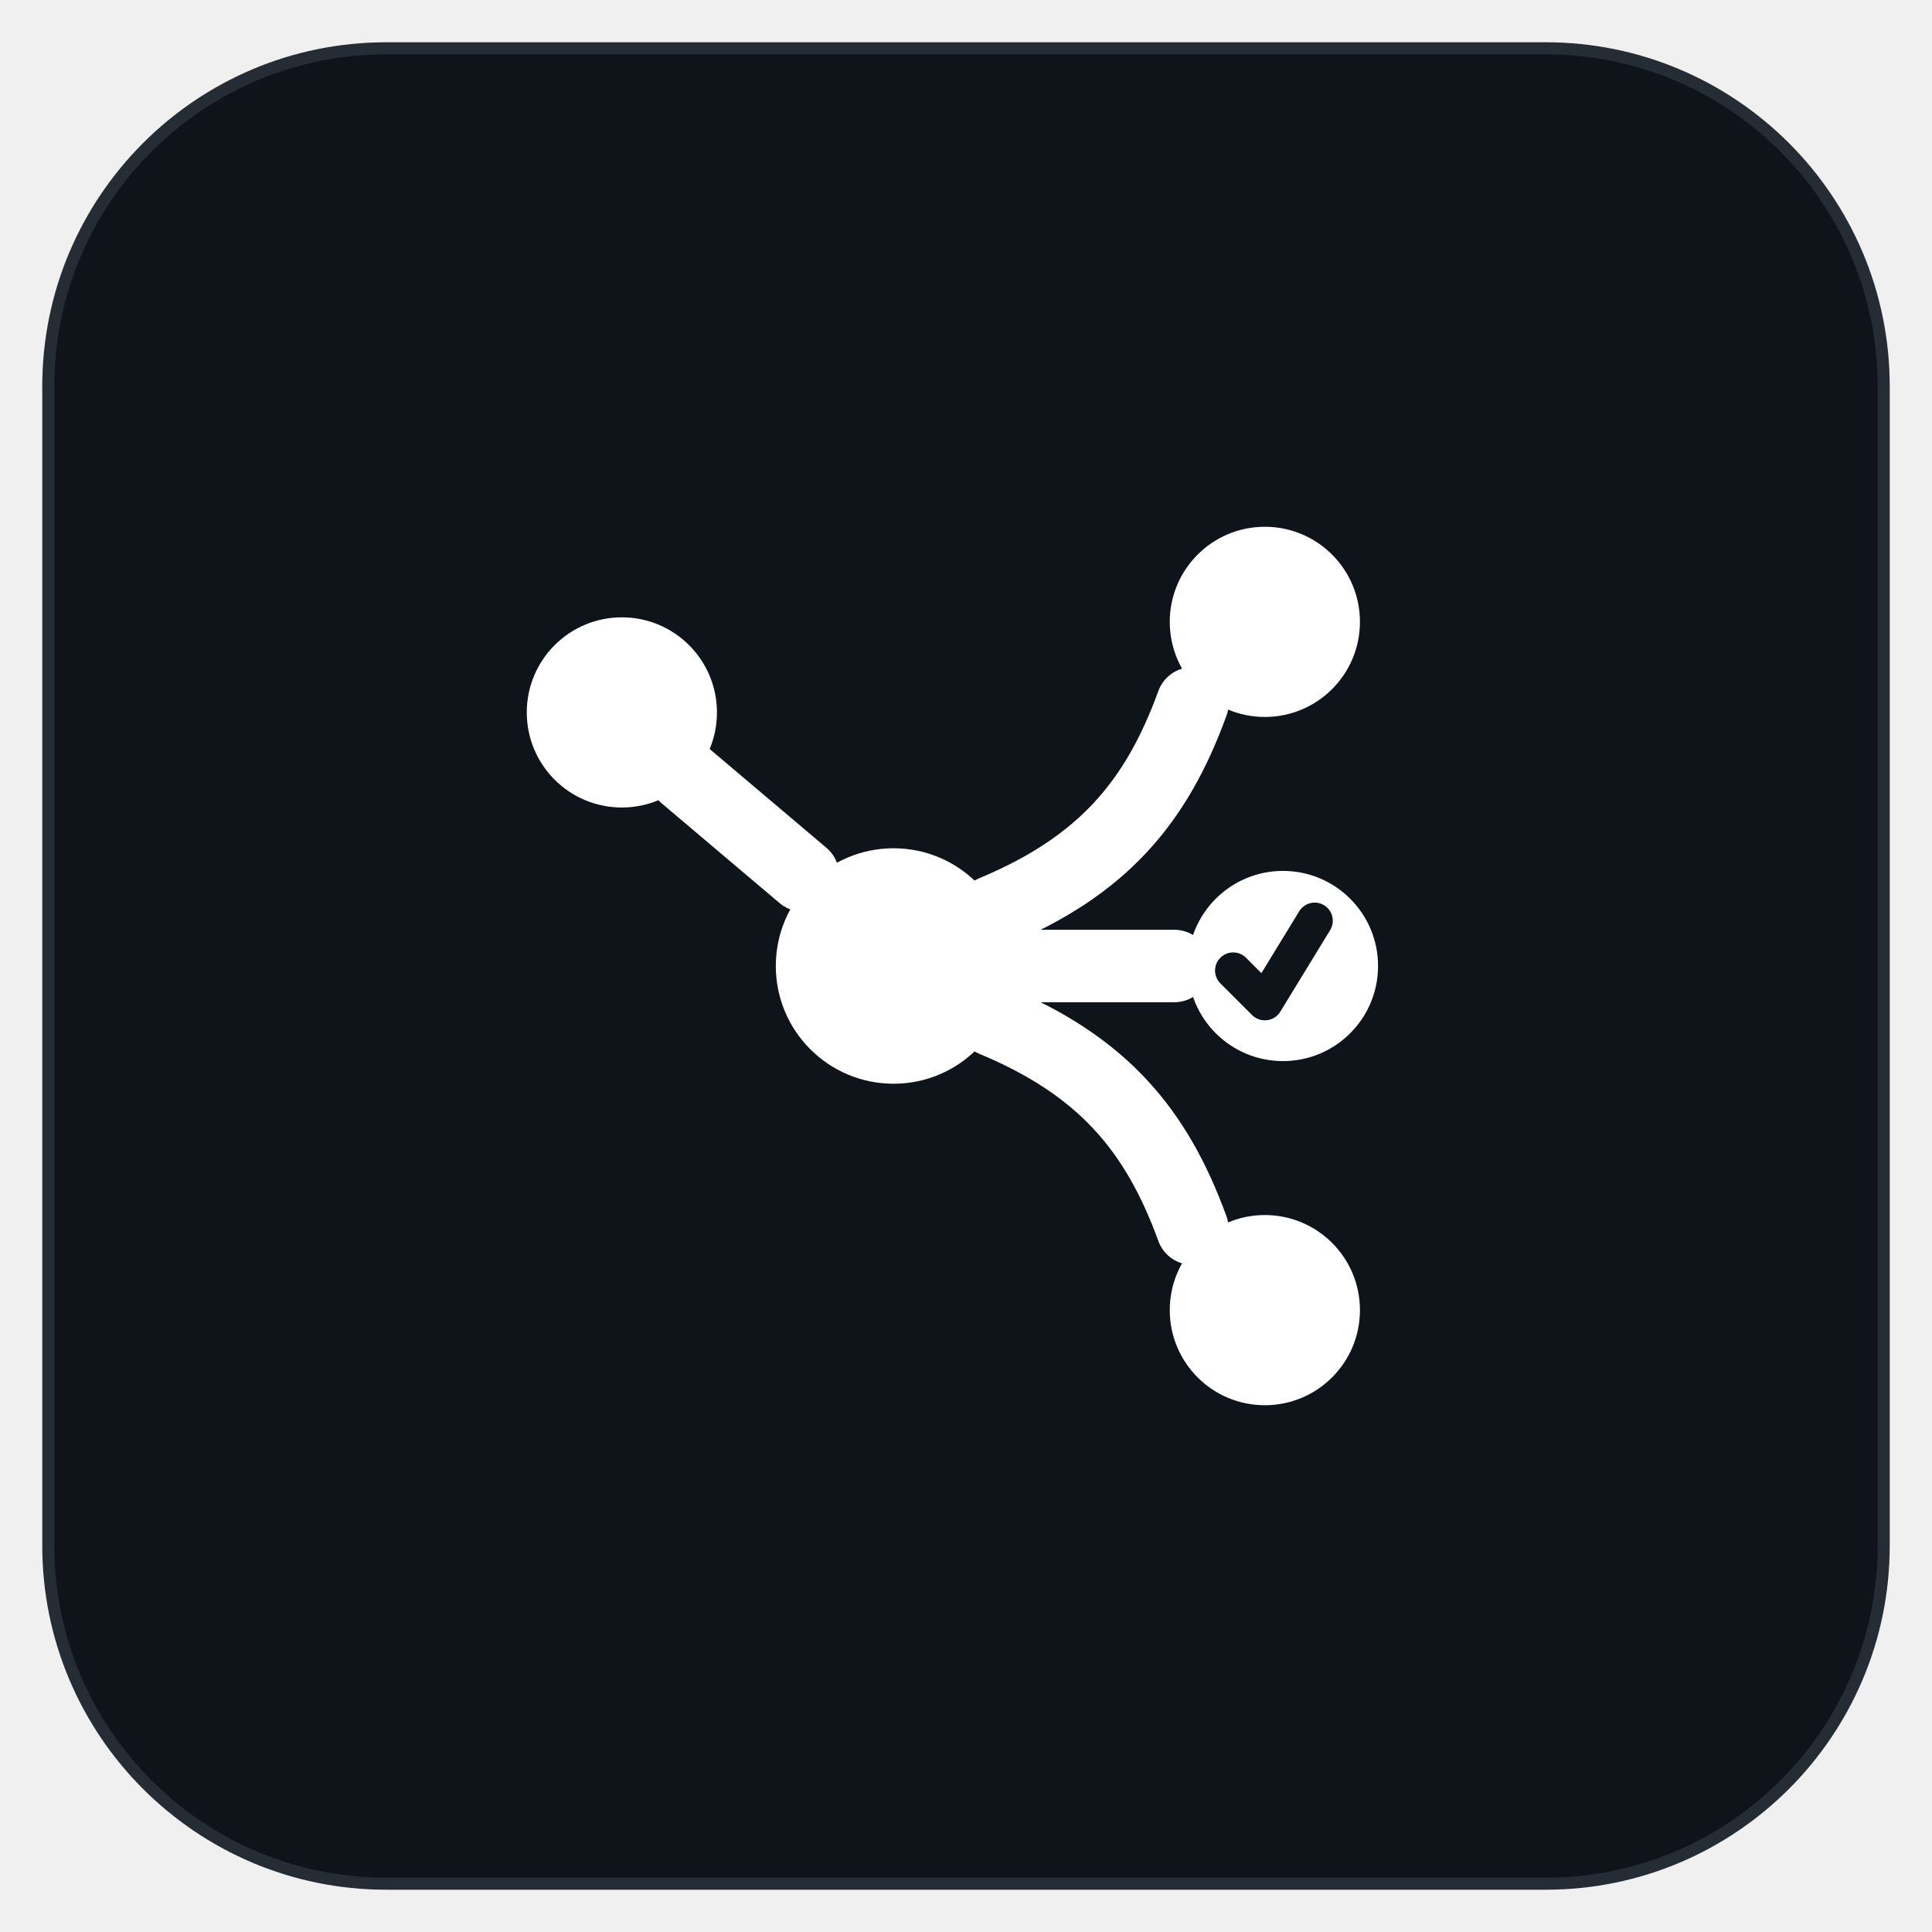
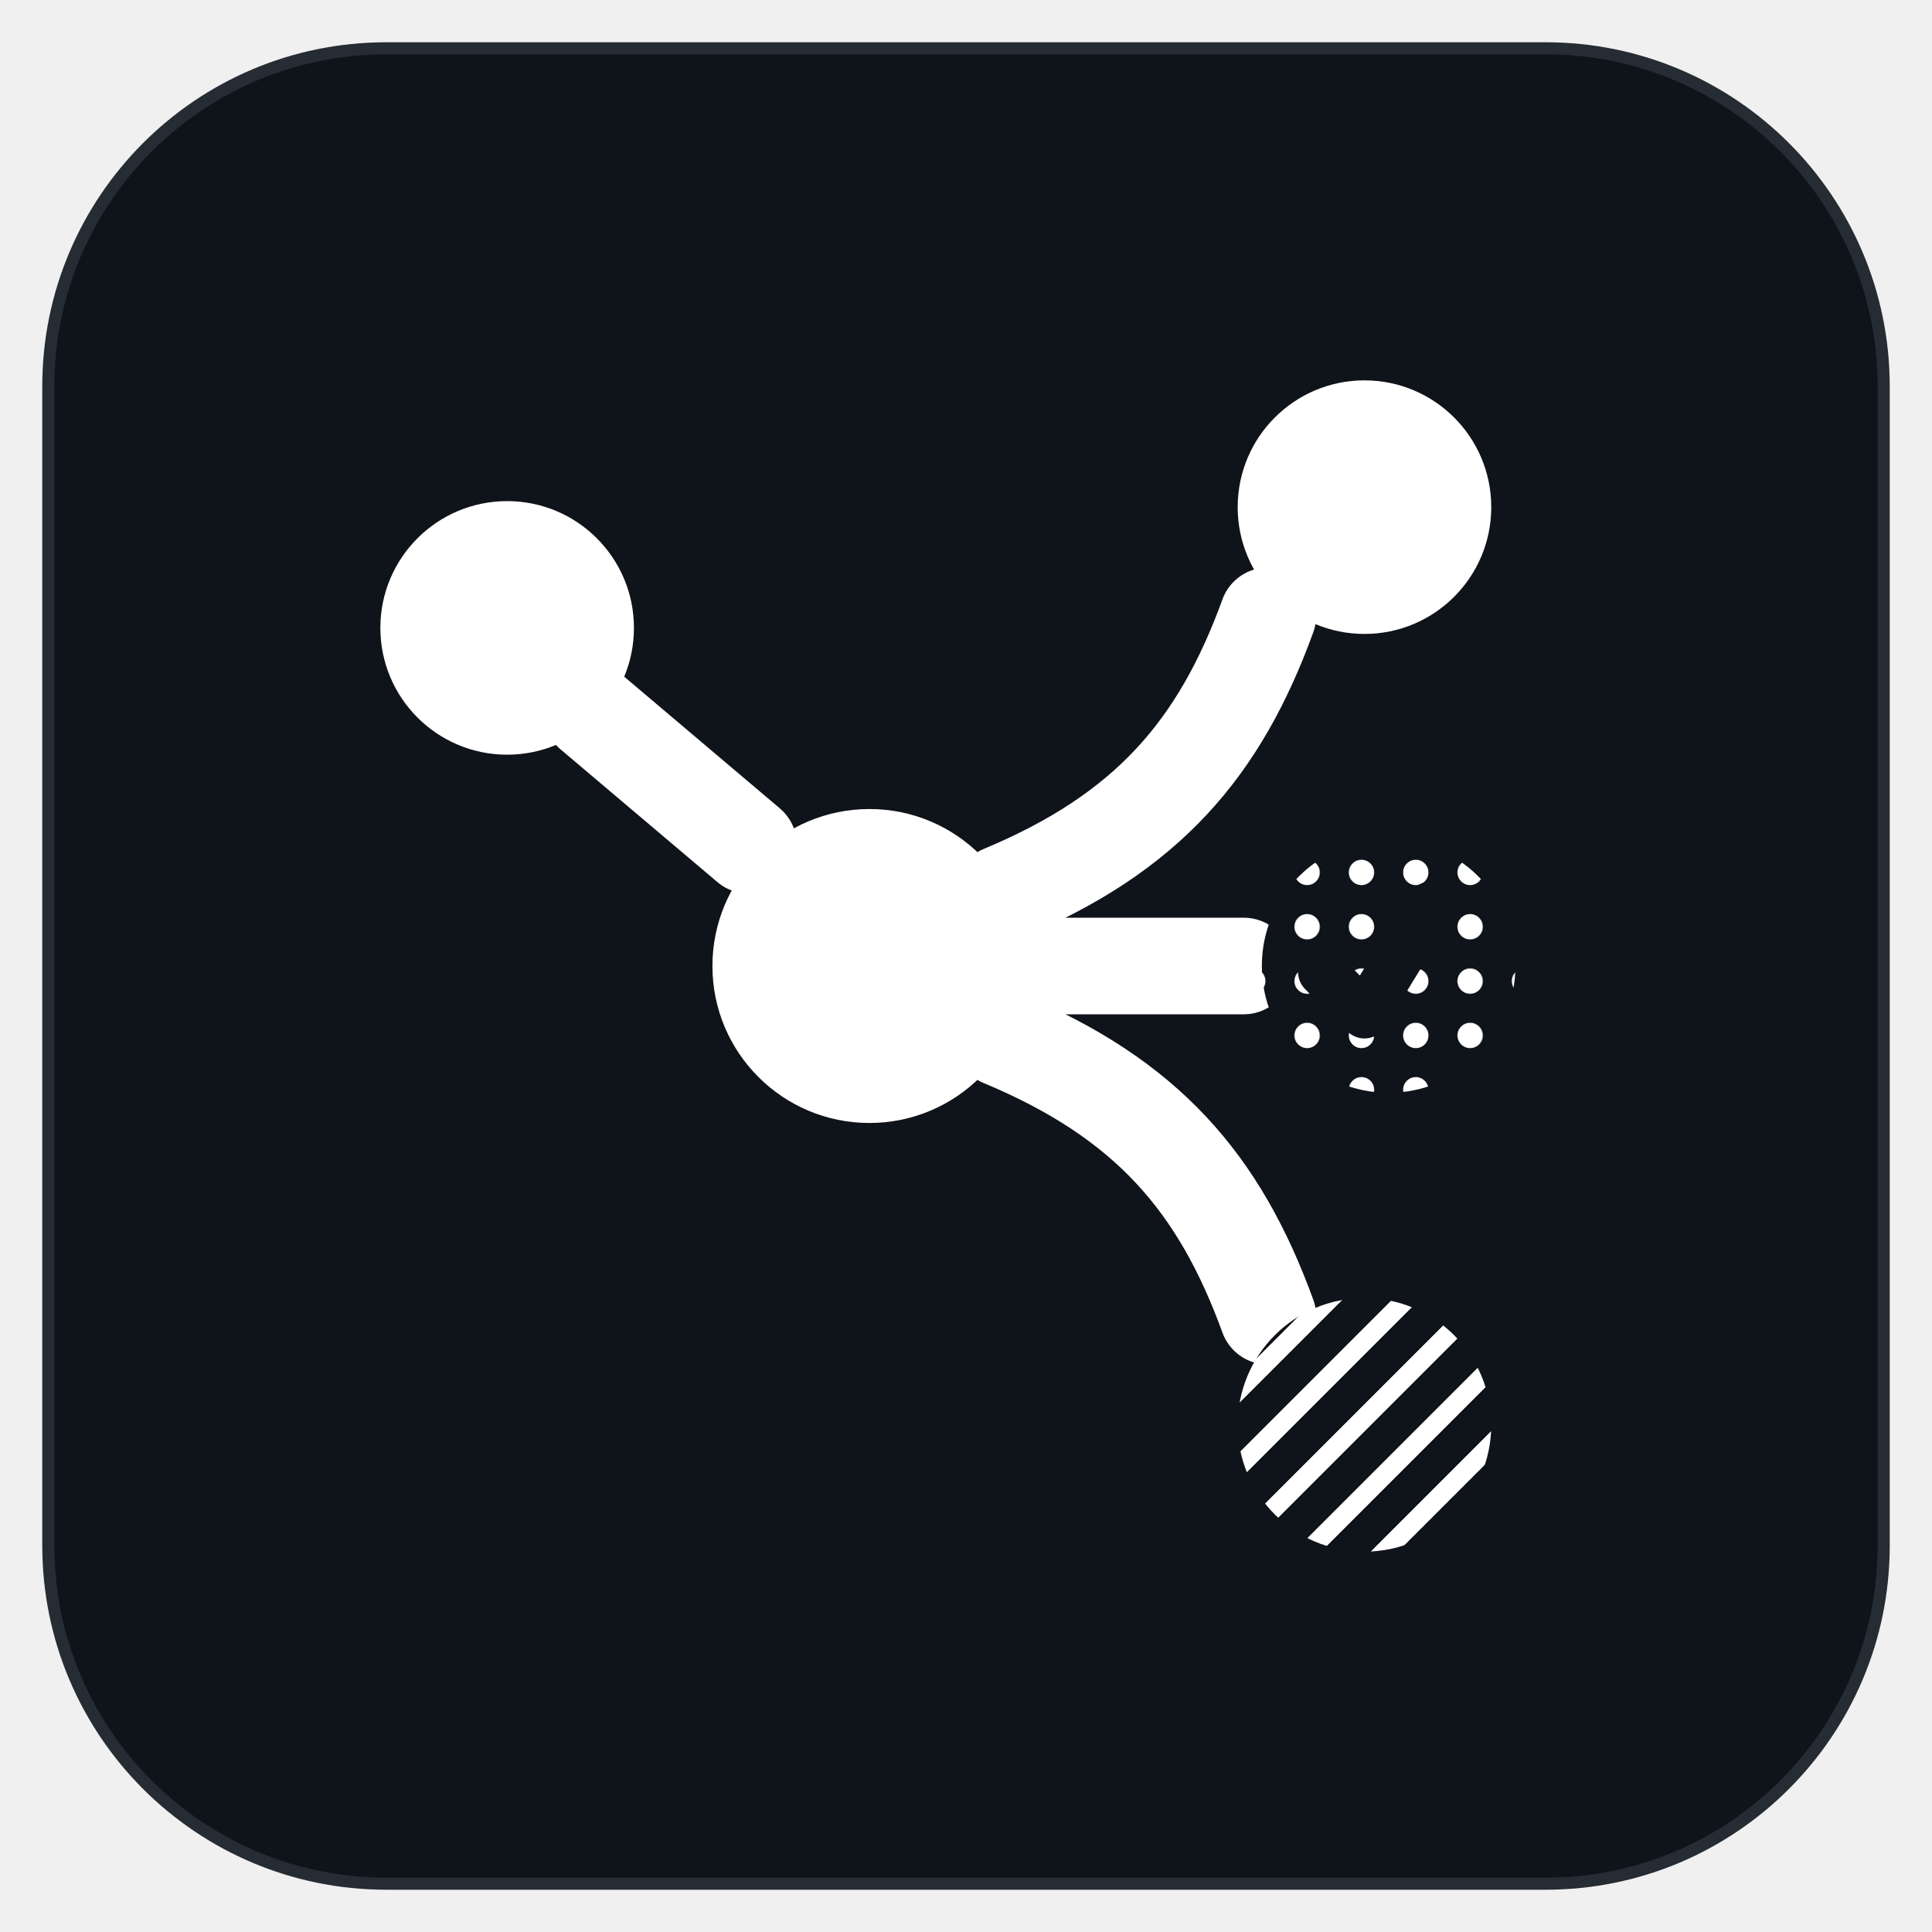
<svg xmlns="http://www.w3.org/2000/svg" viewBox="0 0 320 320" role="img" aria-label="KERN logo">
+   <defs>
+     <pattern id="pd" width="9" height="9" patternUnits="userSpaceOnUse">
+       <rect width="9" height="9" fill="#0F131A" />
+       <circle cx="4.5" cy="4.5" r="2.1" fill="#fff" />
+     </pattern>
+     <pattern id="ps" width="9" height="9" patternUnits="userSpaceOnUse" patternTransform="rotate(45)">
+       <rect width="9" height="9" fill="#0F131A" />
+       <rect width="3.2" height="9" fill="#fff" />
+     </pattern>
+   </defs>
  <rect x="8" y="8" width="304" height="304" rx="56" fill="#0F131A" stroke="#262C33" stroke-width="2" />
-   <g transform="translate(64 64) scale(0.75)">
+   <g transform="translate(32 32)">
    <path d="M66 86 L92 108" stroke="#fff" stroke-width="16" fill="none" stroke-linecap="round" />
    <path d="M134 116 C 158 106 170 92 178 70 M136 128 H174 M134 140 C 158 150 170 164 178 186" stroke="#fff" stroke-width="16" fill="none" stroke-linecap="round" />
    <circle cx="52" cy="72" r="21" fill="#fff" />
    <circle cx="112" cy="128" r="26" fill="#fff" />
    <circle cx="194" cy="52" r="21" fill="#fff" />
-     <circle cx="198" cy="128" r="21" fill="#fff" />
-     <circle cx="194" cy="204" r="21" fill="#fff" />
+     <circle cx="198" cy="128" r="21" fill="url(#pd)" />
+     <circle cx="194" cy="204" r="21" fill="url(#ps)" />
    <path d="M187 129 L194 136 L205 118" stroke="#0F131A" stroke-width="8" fill="none" stroke-linecap="round" stroke-linejoin="round" />
  </g>
</svg>
